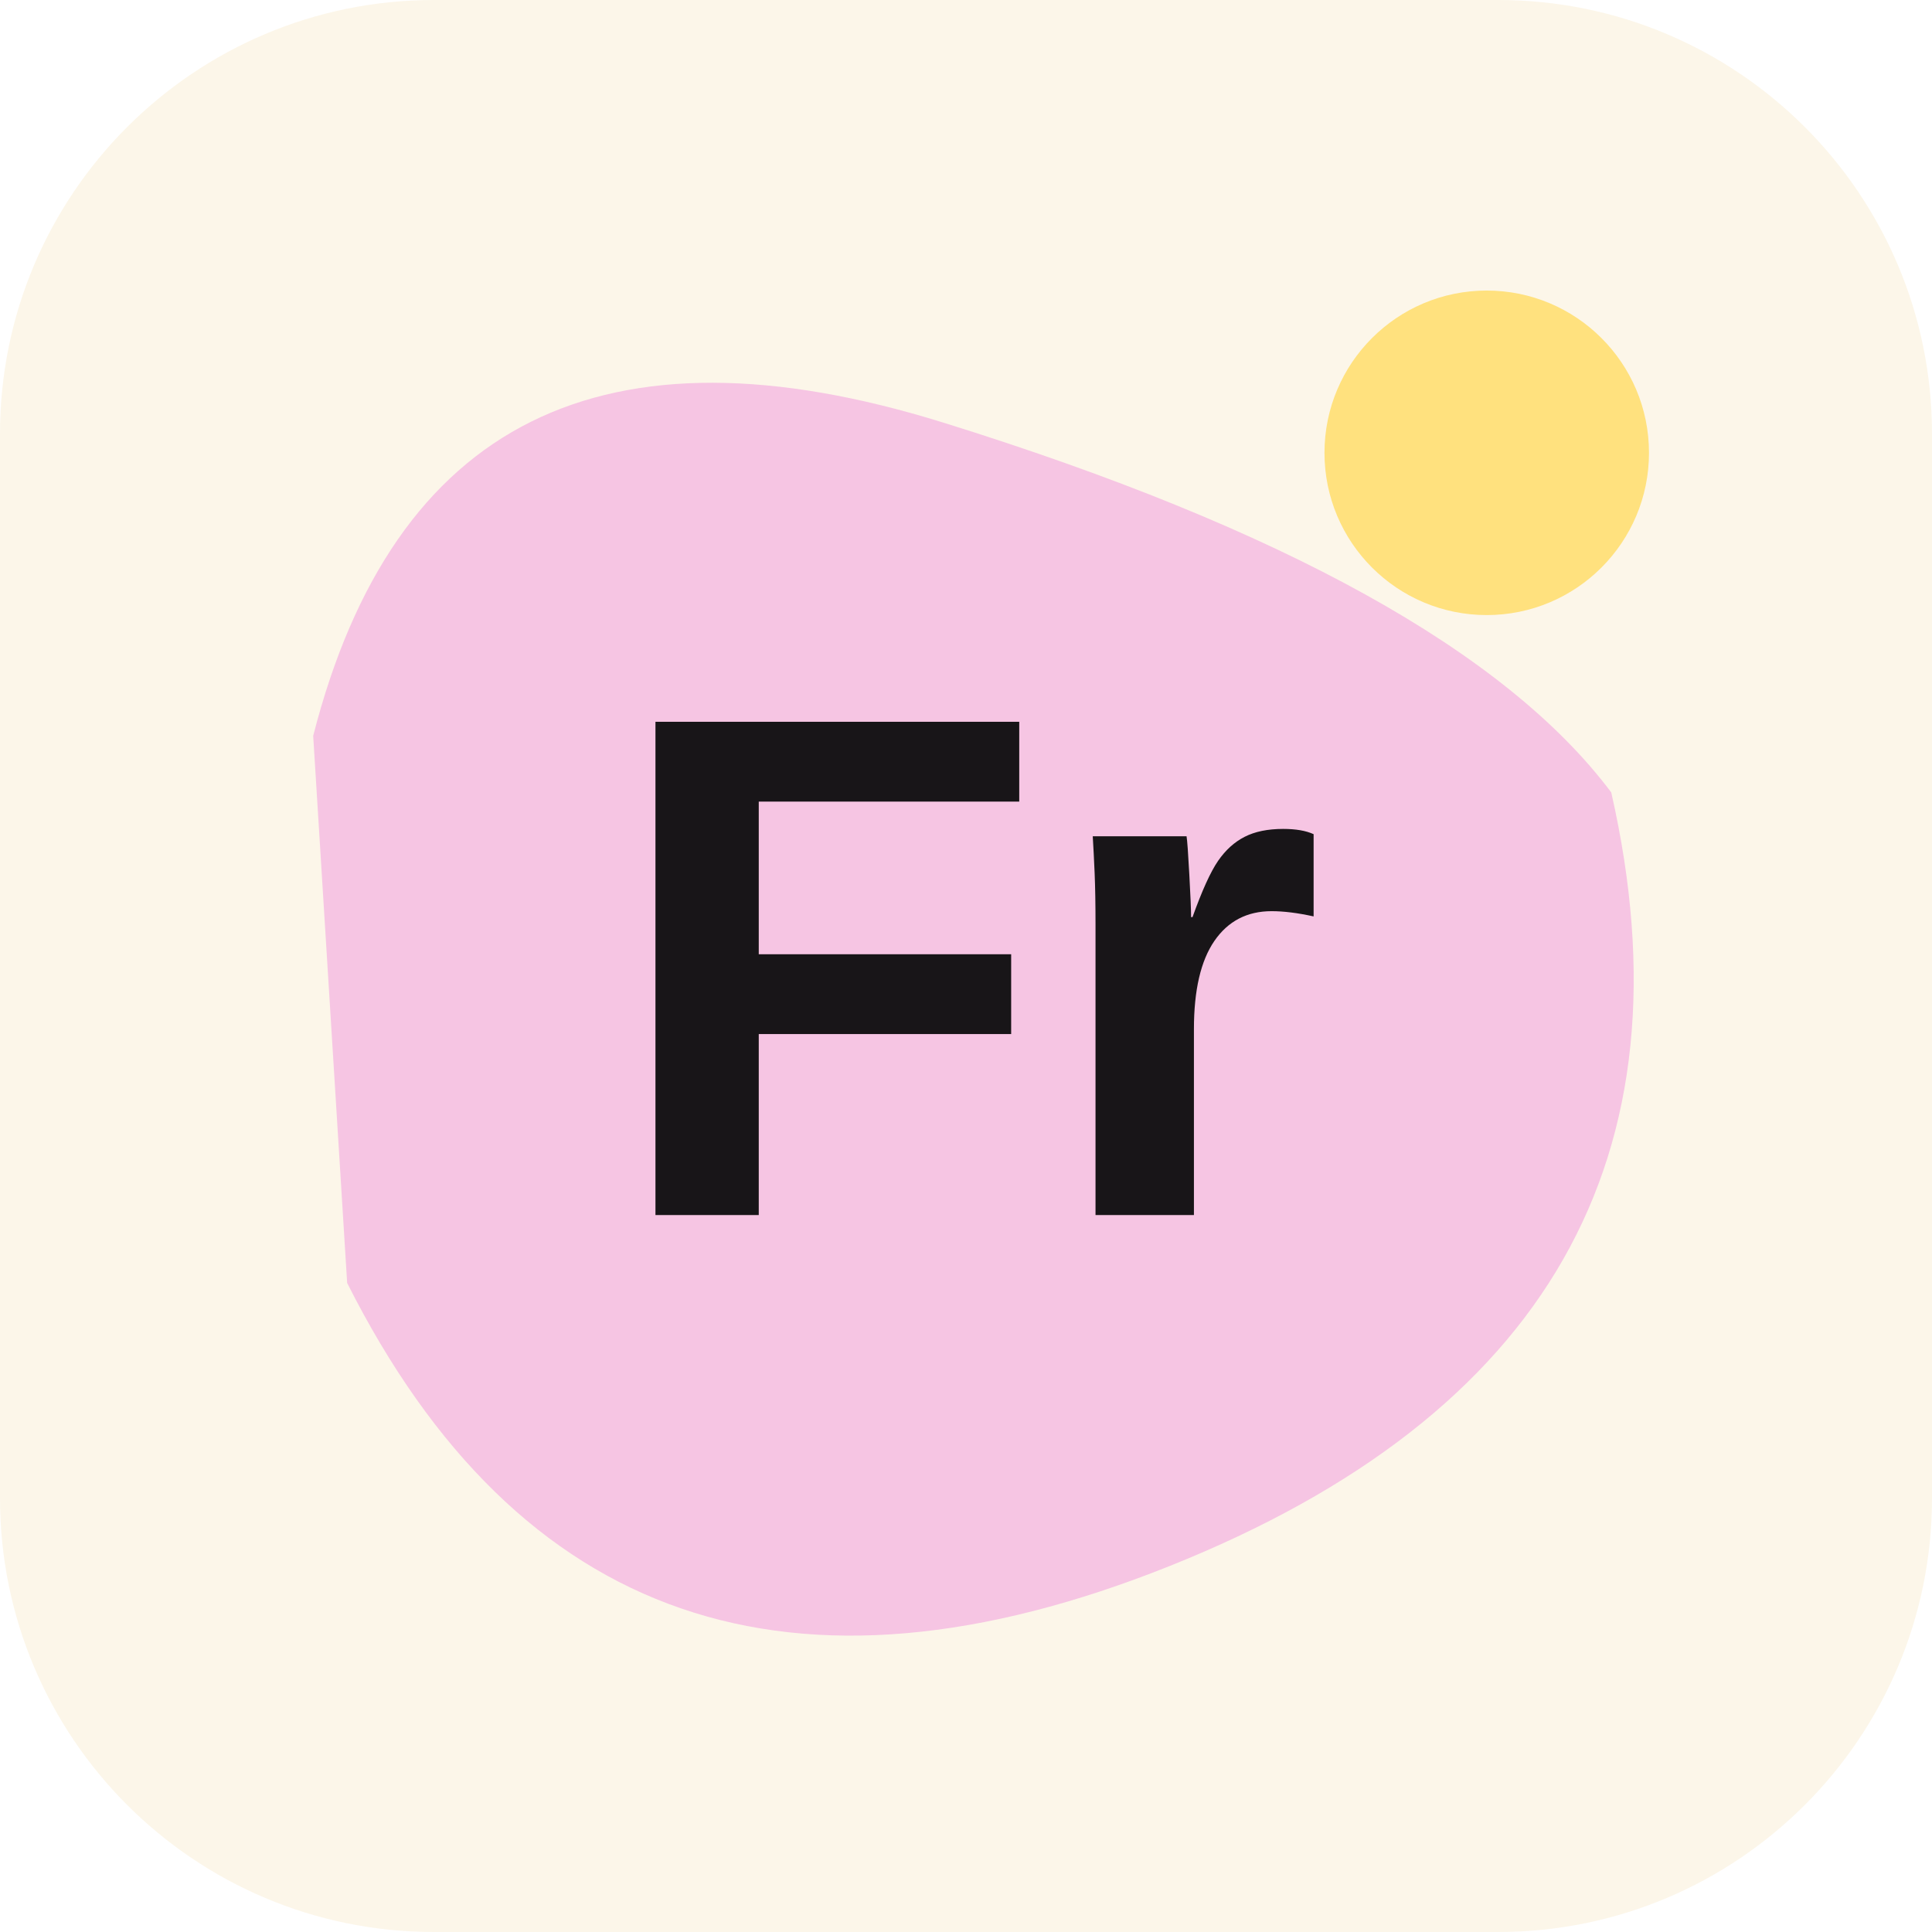
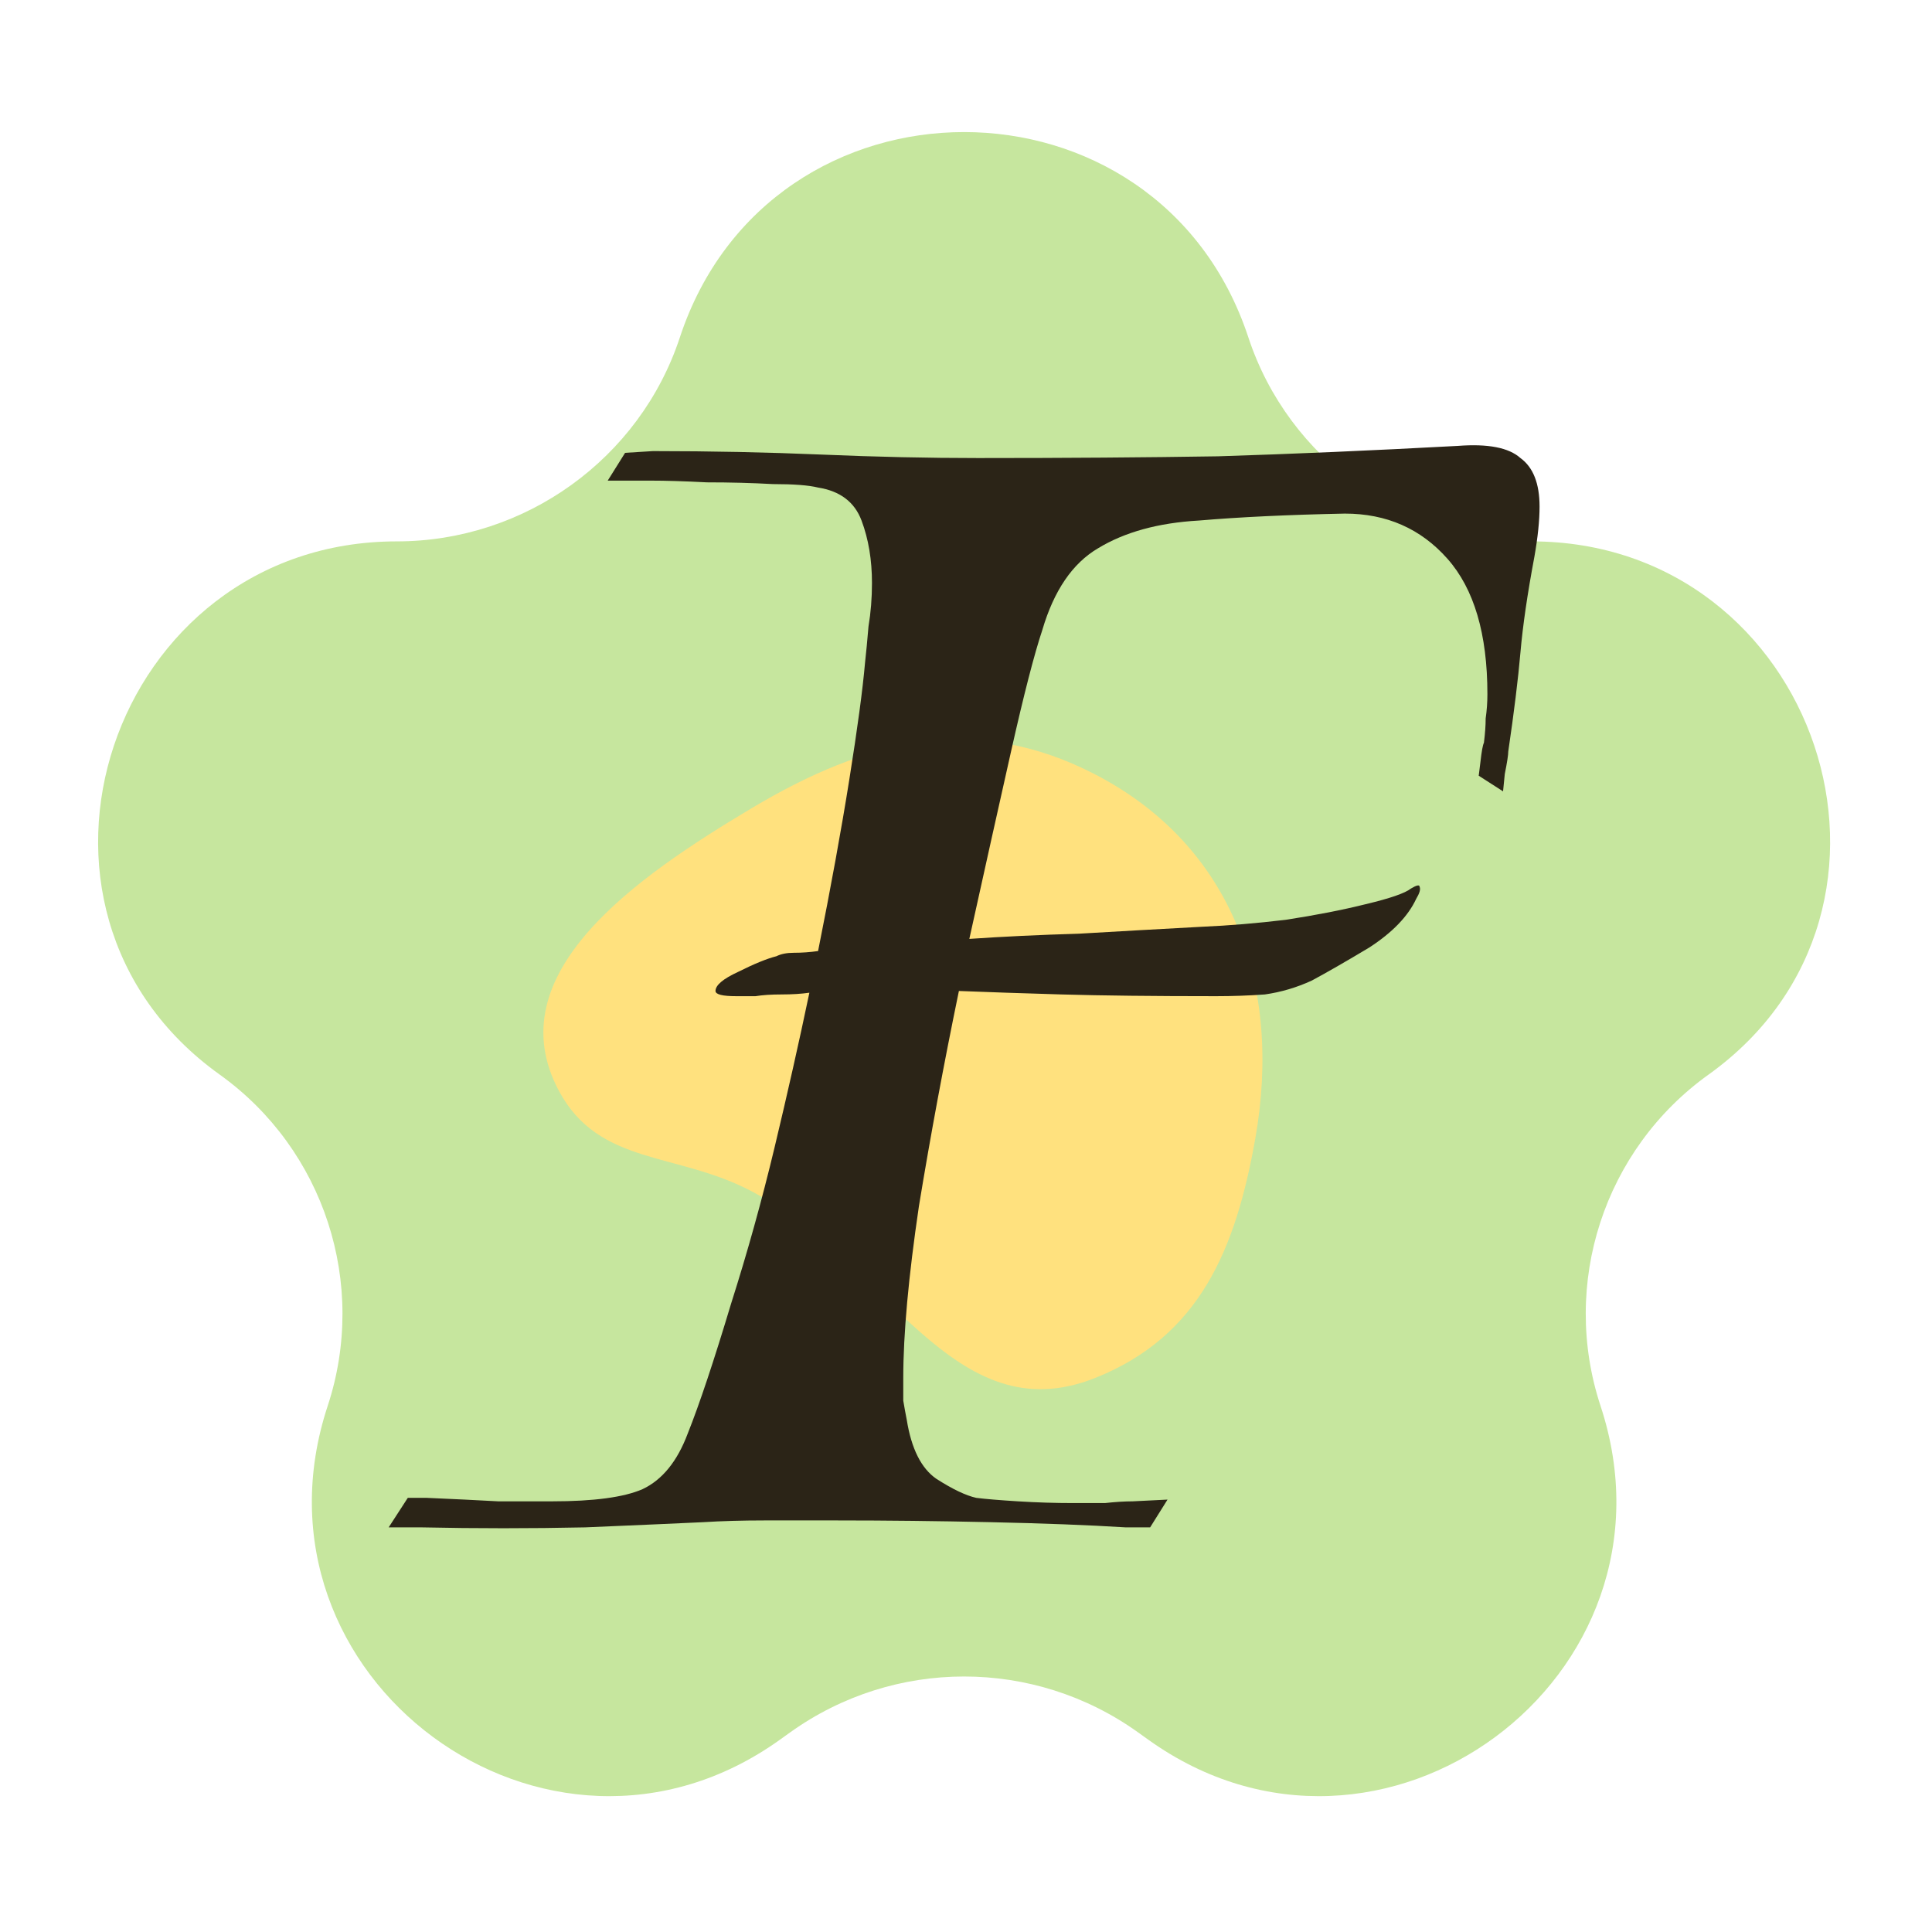
- <svg xmlns="http://www.w3.org/2000/svg" viewBox="0 0 512 512">
-   <rect width="512" height="512" rx="115" fill="#fcf6e9" />
-   <path d="M83 195Q115 70 250 112T427 210Q460 355 310 415T92 340Z" fill="#f6c5e3" />
-   <text x="256" y="322" text-anchor="middle" font-family="Arial,sans-serif" font-weight="bold" font-size="190" fill="#181518">Fr</text>
-   <circle cx="394" cy="120" r="43" fill="#ffe17e" />
+ <svg xmlns="http://www.w3.org/2000/svg" width="512" height="512" viewBox="0 0 512 512" fill="none">
+   <path d="M180.17 89.417C204.084 16.861 306.916 16.861 330.83 89.417V89.417C341.445 121.626 371.925 143.471 405.825 143.471V143.471C481.568 143.471 514.37 240.665 452.784 284.776V284.776C425.078 304.621 413.495 340.229 424.166 372.604V372.604C447.883 444.563 365.891 505.145 304.308 461.037L301.6 459.098C274.035 439.354 236.965 439.354 209.4 459.098L206.692 461.037C145.109 505.145 63.117 444.563 86.834 372.604V372.604C97.505 340.229 85.922 304.621 58.216 284.776V284.776C-3.37 240.665 29.432 143.471 105.175 143.471V143.471C139.075 143.471 169.555 121.626 180.17 89.417V89.417Z" fill="#C6E69E" />
+   <path d="M148.173 289.195C158.824 308.952 179.327 305.212 199.173 315.695C234.945 334.591 252.579 380.137 290.173 365.195C317.904 354.174 327.479 331.08 332.673 301.695C339.842 261.145 326.752 224.107 290.173 205.195C258.452 188.794 229.84 195.896 199.173 214.195C168.758 232.345 131.367 258.017 148.173 289.195Z" fill="#FFE17E" />
+   <path d="M103 404.77L108.068 396.949H113.136C120.2 397.256 126.497 397.563 132.026 397.869C137.554 397.869 142.315 397.869 146.308 397.869C157.366 397.869 165.351 396.796 170.266 394.649C175.487 392.196 179.48 387.289 182.245 379.928C185.316 372.261 189.156 360.76 193.763 345.425C198.063 331.931 201.902 318.13 205.281 304.022C208.66 289.914 211.731 276.266 214.495 263.079C212.345 263.385 209.888 263.539 207.124 263.539C204.36 263.539 202.056 263.692 200.213 263.999H195.145C191.459 263.999 189.616 263.539 189.616 262.619C189.616 261.085 191.613 259.398 195.606 257.558C199.906 255.411 203.284 254.031 205.742 253.418C206.97 252.805 208.506 252.498 210.349 252.498C212.499 252.498 214.649 252.345 216.799 252.038C220.178 235.17 222.942 219.989 225.092 206.494C227.242 193 228.624 182.726 229.239 175.672C229.546 172.912 229.853 169.691 230.16 166.011C230.774 162.331 231.082 158.497 231.082 154.51C231.082 148.376 230.16 142.856 228.317 137.949C226.474 133.042 222.635 130.128 216.799 129.208C214.342 128.595 210.349 128.288 204.82 128.288C199.292 127.981 193.456 127.828 187.313 127.828C181.477 127.521 176.409 127.368 172.109 127.368H161.051L165.659 120.007L173.03 119.547C188.388 119.547 203.284 119.854 217.721 120.467C232.157 121.081 245.978 121.388 259.186 121.388C282.222 121.388 303.415 121.234 322.766 120.927C342.423 120.314 363.617 119.394 386.346 118.167C394.332 117.554 399.86 118.627 402.932 121.388C406.311 123.841 408 128.135 408 134.269C408 137.949 407.539 142.396 406.618 147.61C404.775 157.424 403.546 165.858 402.932 172.912C402.318 179.966 401.243 188.706 399.707 199.134C399.707 200.054 399.4 202.047 398.785 205.114C398.478 208.181 398.325 209.715 398.325 209.715L391.875 205.574C391.875 205.574 392.028 204.347 392.335 201.894C392.642 199.134 392.95 197.447 393.257 196.833C393.564 194.38 393.717 192.233 393.717 190.393C394.025 188.246 394.178 186.099 394.178 183.952C394.178 168.005 390.646 156.044 383.582 148.07C376.517 140.096 367.456 136.109 356.399 136.109C341.348 136.415 328.448 137.029 317.698 137.949C306.948 138.562 298.04 141.016 290.976 145.309C284.219 149.296 279.304 156.504 276.233 166.931C274.083 173.372 271.318 184.106 267.94 199.134C264.561 214.162 260.875 230.723 256.882 248.818C265.79 248.204 275.465 247.744 285.908 247.438C296.351 246.824 307.255 246.211 318.619 245.597C325.684 245.291 333.055 244.677 340.734 243.757C348.72 242.53 355.784 241.15 361.927 239.617C368.378 238.083 372.371 236.703 373.906 235.477C375.442 234.557 376.21 234.403 376.21 235.017C376.517 235.63 376.21 236.703 375.288 238.237C373.138 242.837 368.992 247.131 362.849 251.118C356.706 254.798 351.638 257.712 347.645 259.858C343.652 261.699 339.505 262.925 335.205 263.539C330.905 263.845 326.605 263.999 322.305 263.999C305.719 263.999 292.051 263.845 281.301 263.539C270.857 263.232 261.797 262.925 254.118 262.619C250.125 281.94 246.593 300.955 243.521 319.663C240.757 338.371 239.375 353.553 239.375 365.207C239.375 367.354 239.375 369.347 239.375 371.187C239.682 373.027 239.989 374.714 240.296 376.248C241.525 383.915 244.135 389.129 248.128 391.889C252.428 394.649 255.961 396.336 258.725 396.949C261.182 397.256 264.868 397.563 269.782 397.869C274.697 398.176 279.611 398.329 284.526 398.329C287.29 398.329 290.054 398.329 292.819 398.329C295.583 398.023 298.04 397.869 300.19 397.869L309.405 397.409L304.798 404.77H298.347C288.519 404.157 276.54 403.697 262.411 403.39C248.589 403.083 235.075 402.93 221.867 402.93C215.11 402.93 208.66 402.93 202.517 402.93C196.681 402.93 191.306 403.083 186.391 403.39C179.941 403.697 169.498 404.157 155.062 404.77C140.626 405.077 126.19 405.077 111.754 404.77H103Z" fill="#2B2417" />
</svg>
